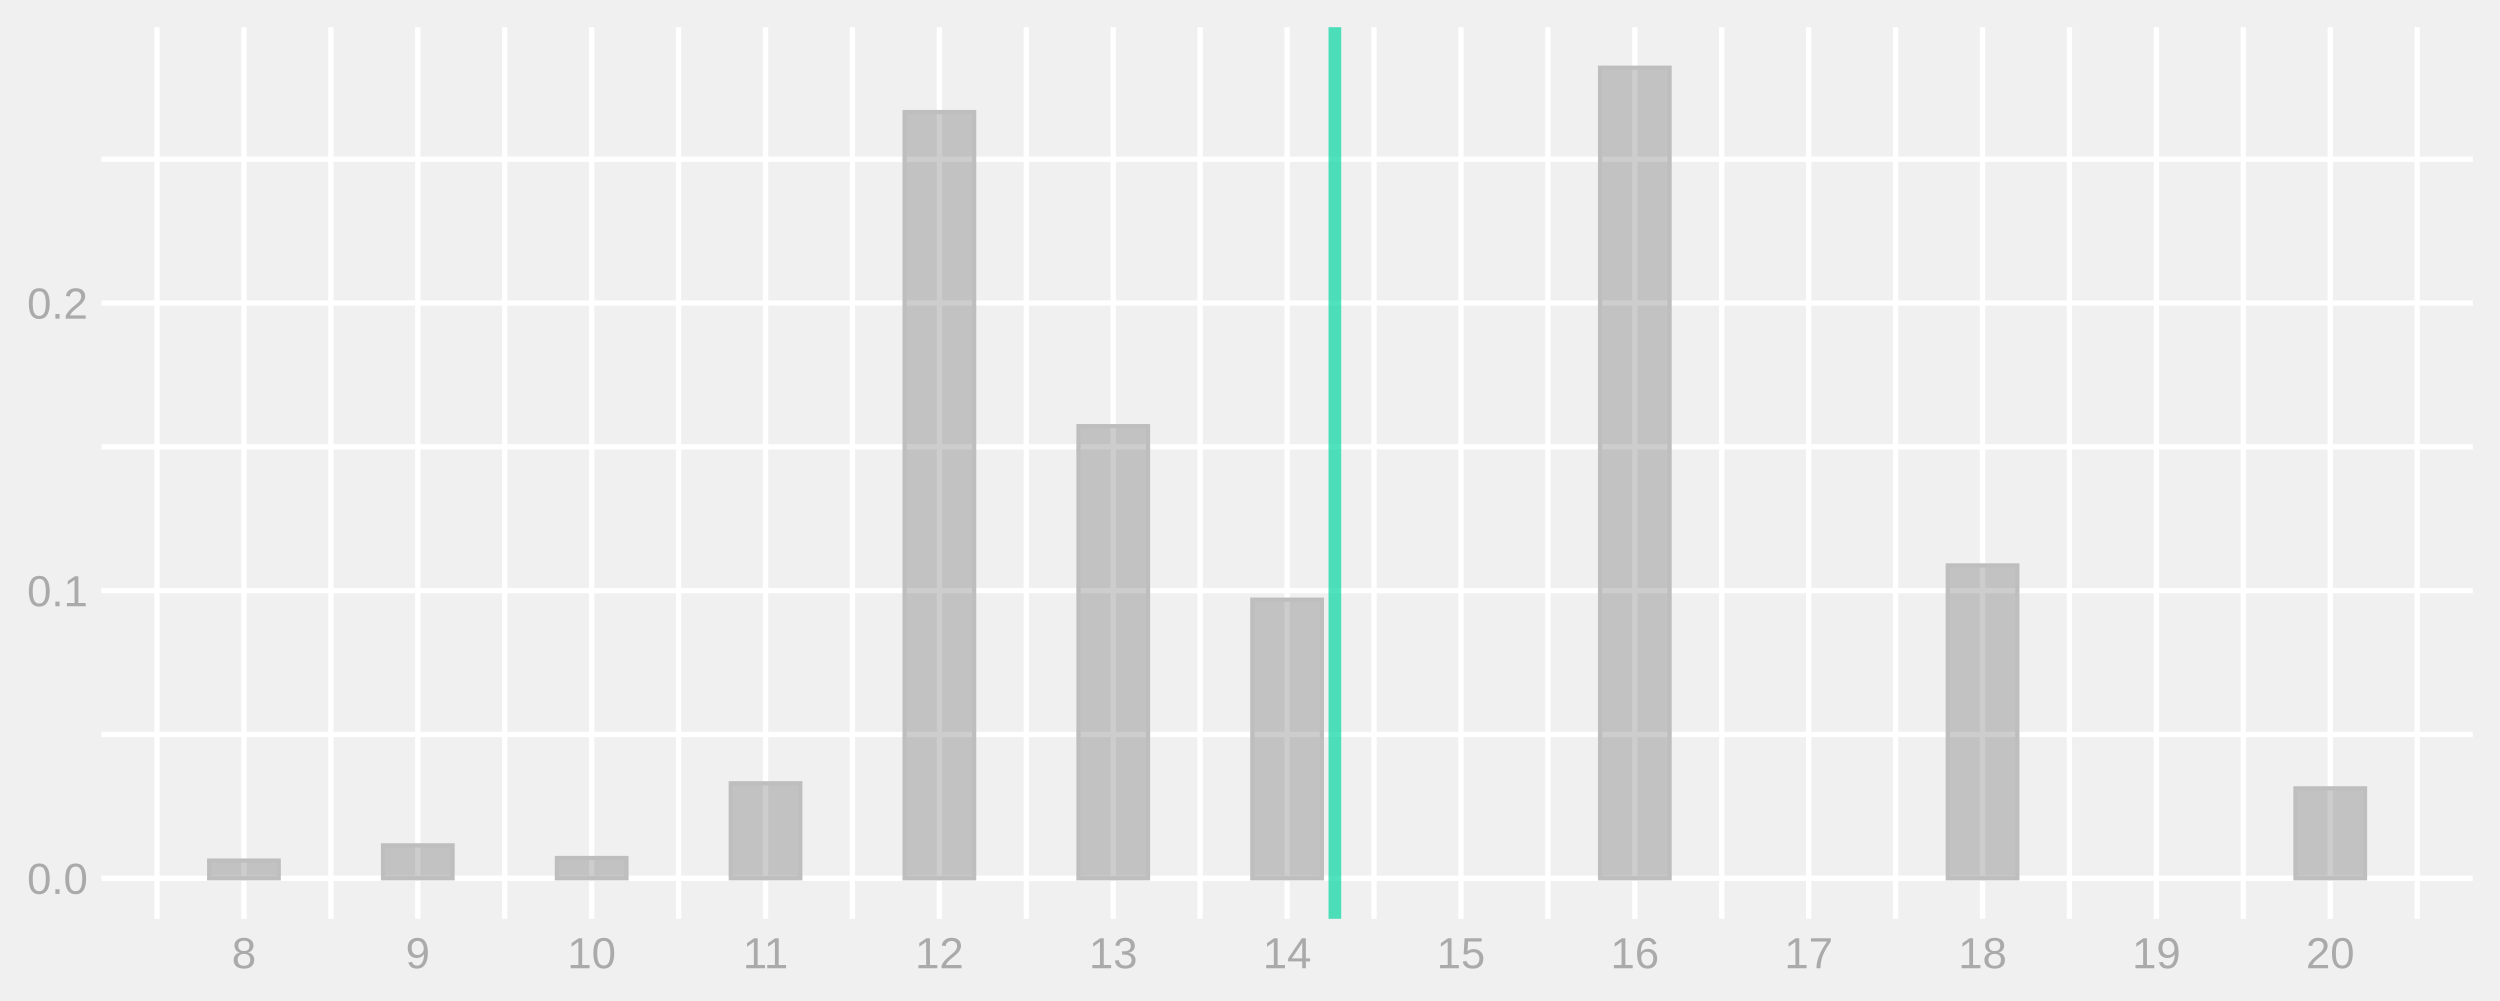
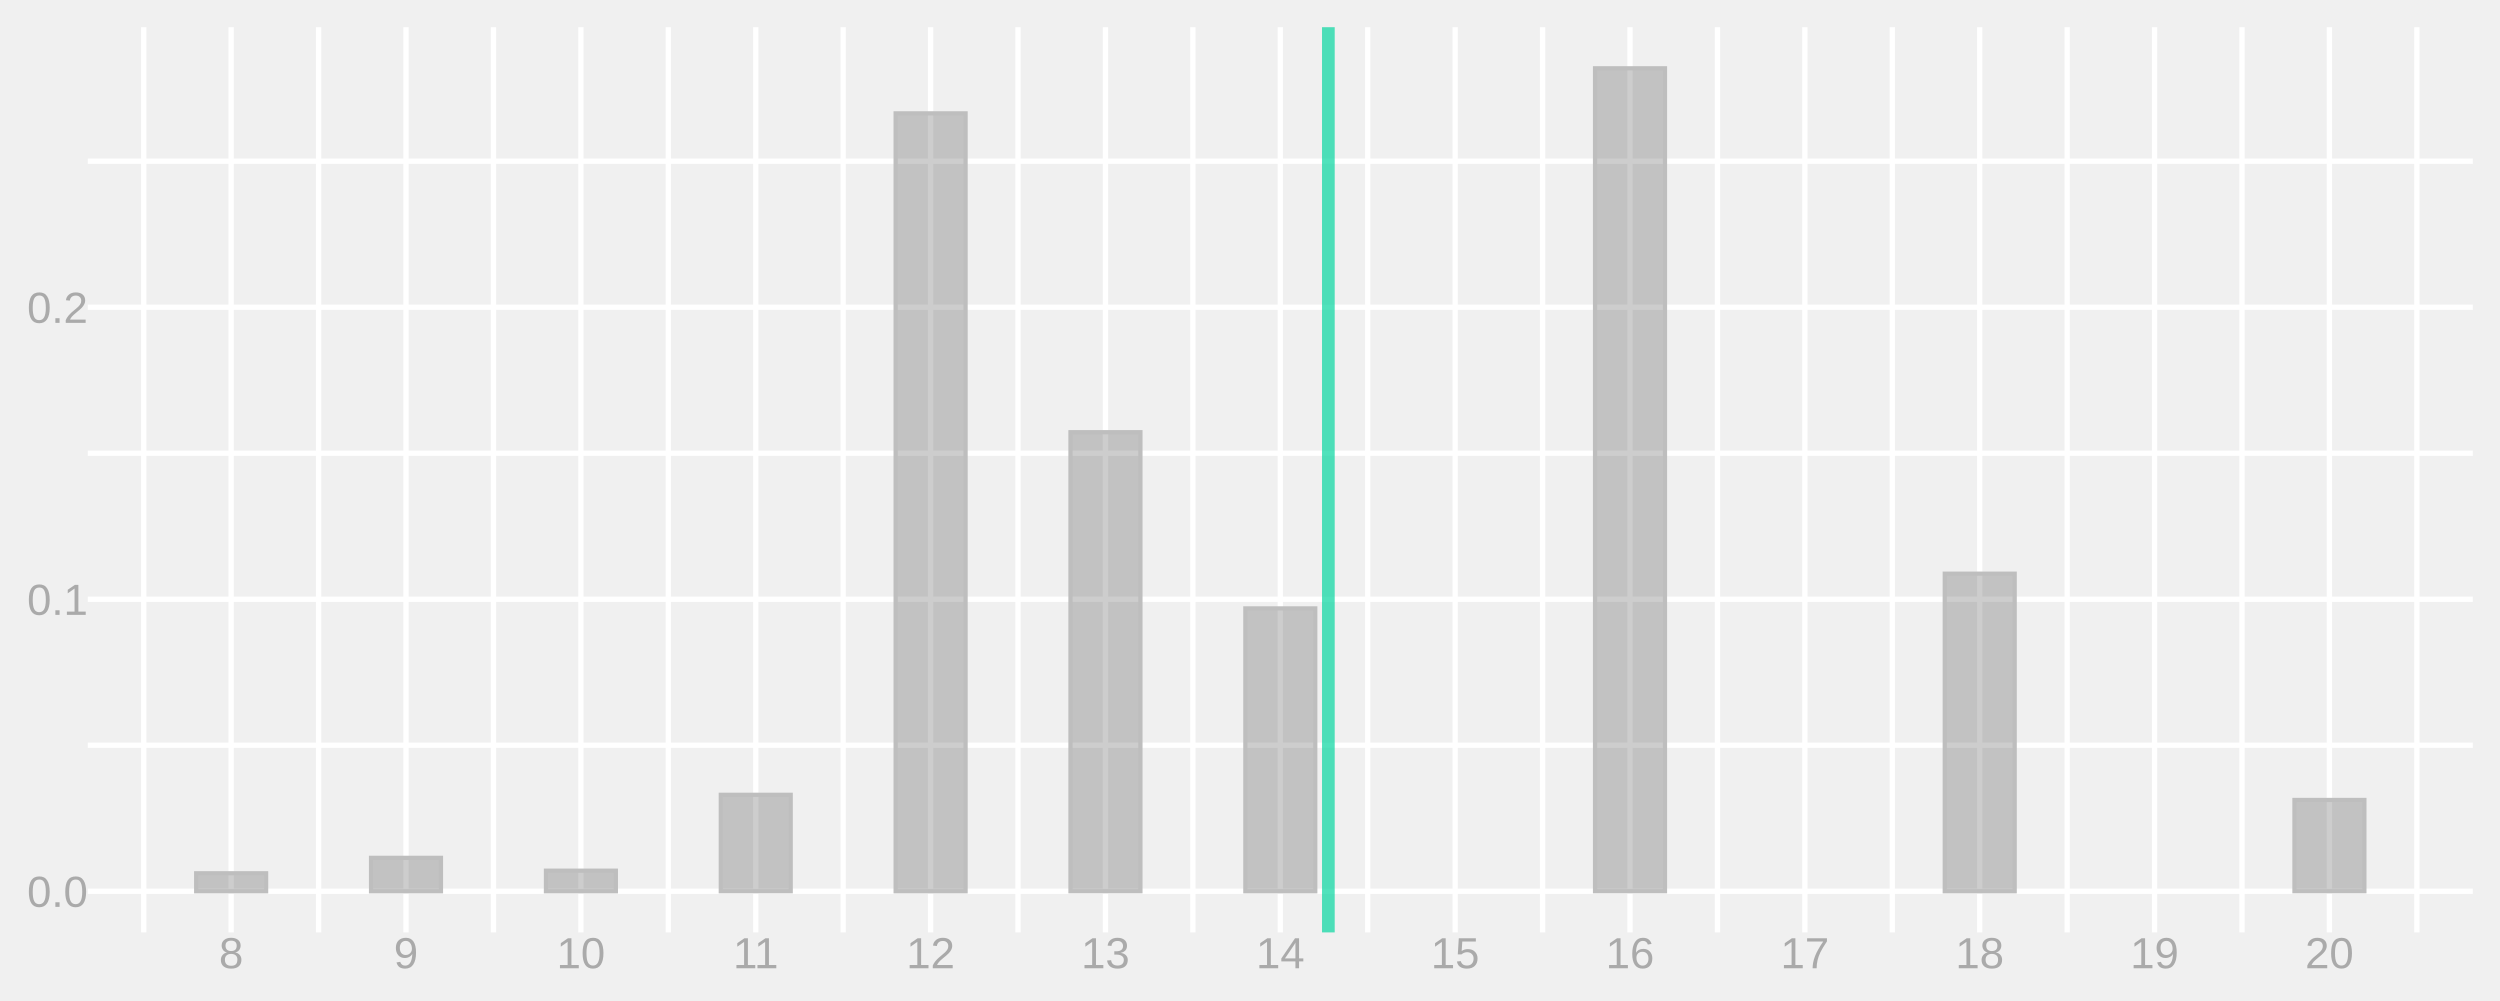
<svg xmlns="http://www.w3.org/2000/svg" width="504.00pt" height="201.60pt" viewBox="0 0 504.00 201.60">
  <g class="svglite">
    <defs>
      <style type="text/css">
    .svglite line, .svglite polyline, .svglite polygon, .svglite path, .svglite rect, .svglite circle {
      fill: none;
      stroke: #000000;
      stroke-linecap: round;
      stroke-linejoin: round;
      stroke-miterlimit: 10.00;
    }
    .svglite text {
      white-space: pre;
    }
    .svglite g.glyphgroup path {
      fill: inherit;
      stroke: none;
    }
  </style>
    </defs>
    <rect width="100%" height="100%" style="stroke: none; fill: none;" />
    <defs>
      <clipPath id="cpMC4wMHw1MDQuMDB8MC4wMHwyMDEuNjA=">
        <rect x="0.00" y="0.00" width="504.00" height="201.60" />
      </clipPath>
    </defs>
    <g clip-path="url(#cpMC4wMHw1MDQuMDB8MC4wMHwyMDEuNjA=)">
      <rect x="0.00" y="0.00" width="504.00" height="201.60" style="stroke-width: 1.07; stroke: none;" />
    </g>
    <defs>
-       <clipPath id="cpMjAuNDR8NDk4LjUyfDUuNDh8MTg1LjIz">
-         <rect x="20.44" y="5.48" width="478.08" height="179.75" />
+       <clipPath id="cpMTcuNzB8NDk4LjUyfDUuNDh8MTg3Ljk3">
+         <rect x="17.70" y="5.48" width="480.82" height="182.49" />
      </clipPath>
    </defs>
-     <g clip-path="url(#cpMjAuNDR8NDk4LjUyfDUuNDh8MTg1LjIz)">
-       <rect x="20.44" y="5.48" width="478.08" height="179.75" style="stroke-width: 1.07; stroke: none;" />
-       <polyline points="20.44,148.07 498.52,148.07 " style="stroke-width: 1.07; stroke: #FFFFFF; stroke-linecap: butt;" />
-       <polyline points="20.44,90.08 498.52,90.08 " style="stroke-width: 1.07; stroke: #FFFFFF; stroke-linecap: butt;" />
-       <polyline points="20.44,32.10 498.52,32.10 " style="stroke-width: 1.07; stroke: #FFFFFF; stroke-linecap: butt;" />
-       <polyline points="31.65,185.23 31.65,5.48 " style="stroke-width: 1.07; stroke: #FFFFFF; stroke-linecap: butt;" />
-       <polyline points="66.70,185.23 66.70,5.48 " style="stroke-width: 1.07; stroke: #FFFFFF; stroke-linecap: butt;" />
-       <polyline points="101.75,185.23 101.75,5.48 " style="stroke-width: 1.07; stroke: #FFFFFF; stroke-linecap: butt;" />
-       <polyline points="136.80,185.23 136.80,5.48 " style="stroke-width: 1.07; stroke: #FFFFFF; stroke-linecap: butt;" />
-       <polyline points="171.85,185.23 171.85,5.48 " style="stroke-width: 1.07; stroke: #FFFFFF; stroke-linecap: butt;" />
-       <polyline points="206.90,185.23 206.90,5.48 " style="stroke-width: 1.07; stroke: #FFFFFF; stroke-linecap: butt;" />
-       <polyline points="241.95,185.23 241.95,5.48 " style="stroke-width: 1.07; stroke: #FFFFFF; stroke-linecap: butt;" />
-       <polyline points="277.00,185.23 277.00,5.48 " style="stroke-width: 1.07; stroke: #FFFFFF; stroke-linecap: butt;" />
-       <polyline points="312.05,185.23 312.05,5.48 " style="stroke-width: 1.07; stroke: #FFFFFF; stroke-linecap: butt;" />
-       <polyline points="347.10,185.23 347.10,5.48 " style="stroke-width: 1.07; stroke: #FFFFFF; stroke-linecap: butt;" />
-       <polyline points="382.15,185.23 382.15,5.48 " style="stroke-width: 1.07; stroke: #FFFFFF; stroke-linecap: butt;" />
-       <polyline points="417.20,185.23 417.20,5.48 " style="stroke-width: 1.07; stroke: #FFFFFF; stroke-linecap: butt;" />
-       <polyline points="452.25,185.23 452.25,5.48 " style="stroke-width: 1.07; stroke: #FFFFFF; stroke-linecap: butt;" />
-       <polyline points="487.30,185.23 487.30,5.48 " style="stroke-width: 1.07; stroke: #FFFFFF; stroke-linecap: butt;" />
-       <polyline points="20.44,177.06 498.52,177.06 " style="stroke-width: 1.07; stroke: #FFFFFF; stroke-linecap: butt;" />
-       <polyline points="20.44,119.07 498.52,119.07 " style="stroke-width: 1.07; stroke: #FFFFFF; stroke-linecap: butt;" />
-       <polyline points="20.44,61.09 498.52,61.09 " style="stroke-width: 1.07; stroke: #FFFFFF; stroke-linecap: butt;" />
-       <polyline points="49.18,185.23 49.18,5.48 " style="stroke-width: 1.07; stroke: #FFFFFF; stroke-linecap: butt;" />
-       <polyline points="84.23,185.23 84.23,5.48 " style="stroke-width: 1.07; stroke: #FFFFFF; stroke-linecap: butt;" />
-       <polyline points="119.28,185.23 119.28,5.48 " style="stroke-width: 1.07; stroke: #FFFFFF; stroke-linecap: butt;" />
-       <polyline points="154.33,185.23 154.33,5.48 " style="stroke-width: 1.07; stroke: #FFFFFF; stroke-linecap: butt;" />
-       <polyline points="189.38,185.23 189.38,5.48 " style="stroke-width: 1.07; stroke: #FFFFFF; stroke-linecap: butt;" />
-       <polyline points="224.43,185.23 224.43,5.48 " style="stroke-width: 1.07; stroke: #FFFFFF; stroke-linecap: butt;" />
-       <polyline points="259.48,185.23 259.48,5.48 " style="stroke-width: 1.07; stroke: #FFFFFF; stroke-linecap: butt;" />
-       <polyline points="294.53,185.23 294.53,5.48 " style="stroke-width: 1.07; stroke: #FFFFFF; stroke-linecap: butt;" />
-       <polyline points="329.58,185.23 329.58,5.48 " style="stroke-width: 1.07; stroke: #FFFFFF; stroke-linecap: butt;" />
-       <polyline points="364.63,185.23 364.63,5.48 " style="stroke-width: 1.07; stroke: #FFFFFF; stroke-linecap: butt;" />
-       <polyline points="399.68,185.23 399.68,5.48 " style="stroke-width: 1.07; stroke: #FFFFFF; stroke-linecap: butt;" />
-       <polyline points="434.73,185.23 434.73,5.48 " style="stroke-width: 1.07; stroke: #FFFFFF; stroke-linecap: butt;" />
-       <polyline points="469.78,185.23 469.78,5.48 " style="stroke-width: 1.07; stroke: #FFFFFF; stroke-linecap: butt;" />
-       <rect x="42.17" y="173.49" width="14.02" height="3.57" style="stroke-width: 0.85; stroke: #BEBEBE; stroke-linecap: butt; stroke-linejoin: miter; fill: #595959; fill-opacity: 0.30;" />
-       <rect x="77.22" y="170.42" width="14.02" height="6.64" style="stroke-width: 0.85; stroke: #BEBEBE; stroke-linecap: butt; stroke-linejoin: miter; fill: #595959; fill-opacity: 0.30;" />
-       <rect x="112.27" y="172.97" width="14.02" height="4.09" style="stroke-width: 0.85; stroke: #BEBEBE; stroke-linecap: butt; stroke-linejoin: miter; fill: #595959; fill-opacity: 0.30;" />
-       <rect x="147.32" y="157.91" width="14.02" height="19.15" style="stroke-width: 0.85; stroke: #BEBEBE; stroke-linecap: butt; stroke-linejoin: miter; fill: #595959; fill-opacity: 0.30;" />
-       <rect x="182.37" y="22.59" width="14.02" height="154.47" style="stroke-width: 0.85; stroke: #BEBEBE; stroke-linecap: butt; stroke-linejoin: miter; fill: #595959; fill-opacity: 0.30;" />
-       <rect x="217.42" y="85.91" width="14.02" height="91.15" style="stroke-width: 0.85; stroke: #BEBEBE; stroke-linecap: butt; stroke-linejoin: miter; fill: #595959; fill-opacity: 0.30;" />
-       <rect x="252.47" y="120.89" width="14.02" height="56.17" style="stroke-width: 0.85; stroke: #BEBEBE; stroke-linecap: butt; stroke-linejoin: miter; fill: #595959; fill-opacity: 0.30;" />
-       <rect x="322.57" y="13.65" width="14.02" height="163.41" style="stroke-width: 0.85; stroke: #BEBEBE; stroke-linecap: butt; stroke-linejoin: miter; fill: #595959; fill-opacity: 0.30;" />
-       <rect x="392.67" y="113.99" width="14.02" height="63.07" style="stroke-width: 0.85; stroke: #BEBEBE; stroke-linecap: butt; stroke-linejoin: miter; fill: #595959; fill-opacity: 0.30;" />
-       <rect x="462.77" y="158.93" width="14.02" height="18.13" style="stroke-width: 0.85; stroke: #BEBEBE; stroke-linecap: butt; stroke-linejoin: miter; fill: #595959; fill-opacity: 0.30;" />
-       <line x1="269.11" y1="185.23" x2="269.11" y2="5.48" style="stroke-width: 2.56; stroke: #06D6A0; stroke-opacity: 0.70; stroke-linecap: butt;" />
+     <g clip-path="url(#cpMTcuNzB8NDk4LjUyfDUuNDh8MTg3Ljk3)">
+       <rect x="17.70" y="5.48" width="480.82" height="182.49" style="stroke-width: 1.07; stroke: none;" />
+       <polyline points="17.70,150.24 498.52,150.24 " style="stroke-width: 1.07; stroke: #FFFFFF; stroke-linecap: butt;" />
+       <polyline points="17.70,91.37 498.52,91.37 " style="stroke-width: 1.07; stroke: #FFFFFF; stroke-linecap: butt;" />
+       <polyline points="17.70,32.50 498.52,32.50 " style="stroke-width: 1.07; stroke: #FFFFFF; stroke-linecap: butt;" />
+       <polyline points="28.98,187.97 28.98,5.48 " style="stroke-width: 1.07; stroke: #FFFFFF; stroke-linecap: butt;" />
+       <polyline points="64.23,187.97 64.23,5.48 " style="stroke-width: 1.07; stroke: #FFFFFF; stroke-linecap: butt;" />
+       <polyline points="99.48,187.97 99.48,5.48 " style="stroke-width: 1.07; stroke: #FFFFFF; stroke-linecap: butt;" />
+       <polyline points="134.73,187.97 134.73,5.48 " style="stroke-width: 1.07; stroke: #FFFFFF; stroke-linecap: butt;" />
+       <polyline points="169.98,187.97 169.98,5.48 " style="stroke-width: 1.07; stroke: #FFFFFF; stroke-linecap: butt;" />
+       <polyline points="205.23,187.97 205.23,5.48 " style="stroke-width: 1.07; stroke: #FFFFFF; stroke-linecap: butt;" />
+       <polyline points="240.48,187.97 240.48,5.48 " style="stroke-width: 1.07; stroke: #FFFFFF; stroke-linecap: butt;" />
+       <polyline points="275.73,187.97 275.73,5.48 " style="stroke-width: 1.07; stroke: #FFFFFF; stroke-linecap: butt;" />
+       <polyline points="310.99,187.97 310.99,5.48 " style="stroke-width: 1.07; stroke: #FFFFFF; stroke-linecap: butt;" />
+       <polyline points="346.24,187.97 346.24,5.48 " style="stroke-width: 1.07; stroke: #FFFFFF; stroke-linecap: butt;" />
+       <polyline points="381.49,187.97 381.49,5.48 " style="stroke-width: 1.07; stroke: #FFFFFF; stroke-linecap: butt;" />
+       <polyline points="416.74,187.97 416.74,5.48 " style="stroke-width: 1.07; stroke: #FFFFFF; stroke-linecap: butt;" />
+       <polyline points="451.99,187.97 451.99,5.48 " style="stroke-width: 1.07; stroke: #FFFFFF; stroke-linecap: butt;" />
+       <polyline points="487.24,187.97 487.24,5.48 " style="stroke-width: 1.07; stroke: #FFFFFF; stroke-linecap: butt;" />
+       <polyline points="17.70,179.68 498.52,179.68 " style="stroke-width: 1.07; stroke: #FFFFFF; stroke-linecap: butt;" />
+       <polyline points="17.70,120.81 498.52,120.81 " style="stroke-width: 1.07; stroke: #FFFFFF; stroke-linecap: butt;" />
+       <polyline points="17.70,61.94 498.52,61.94 " style="stroke-width: 1.07; stroke: #FFFFFF; stroke-linecap: butt;" />
+       <polyline points="46.60,187.97 46.60,5.48 " style="stroke-width: 1.07; stroke: #FFFFFF; stroke-linecap: butt;" />
+       <polyline points="81.85,187.97 81.85,5.48 " style="stroke-width: 1.07; stroke: #FFFFFF; stroke-linecap: butt;" />
+       <polyline points="117.11,187.97 117.11,5.48 " style="stroke-width: 1.07; stroke: #FFFFFF; stroke-linecap: butt;" />
+       <polyline points="152.36,187.97 152.36,5.48 " style="stroke-width: 1.07; stroke: #FFFFFF; stroke-linecap: butt;" />
+       <polyline points="187.61,187.97 187.61,5.48 " style="stroke-width: 1.07; stroke: #FFFFFF; stroke-linecap: butt;" />
+       <polyline points="222.86,187.97 222.86,5.48 " style="stroke-width: 1.07; stroke: #FFFFFF; stroke-linecap: butt;" />
+       <polyline points="258.11,187.97 258.11,5.48 " style="stroke-width: 1.07; stroke: #FFFFFF; stroke-linecap: butt;" />
+       <polyline points="293.36,187.97 293.36,5.48 " style="stroke-width: 1.07; stroke: #FFFFFF; stroke-linecap: butt;" />
+       <polyline points="328.61,187.97 328.61,5.48 " style="stroke-width: 1.07; stroke: #FFFFFF; stroke-linecap: butt;" />
+       <polyline points="363.86,187.97 363.86,5.48 " style="stroke-width: 1.07; stroke: #FFFFFF; stroke-linecap: butt;" />
+       <polyline points="399.11,187.97 399.11,5.48 " style="stroke-width: 1.07; stroke: #FFFFFF; stroke-linecap: butt;" />
+       <polyline points="434.36,187.97 434.36,5.48 " style="stroke-width: 1.07; stroke: #FFFFFF; stroke-linecap: butt;" />
+       <polyline points="469.61,187.97 469.61,5.48 " style="stroke-width: 1.07; stroke: #FFFFFF; stroke-linecap: butt;" />
+       <rect x="39.55" y="176.05" width="14.10" height="3.63" style="stroke-width: 0.85; stroke: #BEBEBE; stroke-linecap: butt; stroke-linejoin: miter; fill: #595959; fill-opacity: 0.30;" />
+       <rect x="74.80" y="172.94" width="14.10" height="6.74" style="stroke-width: 0.85; stroke: #BEBEBE; stroke-linecap: butt; stroke-linejoin: miter; fill: #595959; fill-opacity: 0.30;" />
+       <rect x="110.06" y="175.53" width="14.10" height="4.15" style="stroke-width: 0.85; stroke: #BEBEBE; stroke-linecap: butt; stroke-linejoin: miter; fill: #595959; fill-opacity: 0.30;" />
+       <rect x="145.31" y="160.23" width="14.10" height="19.44" style="stroke-width: 0.85; stroke: #BEBEBE; stroke-linecap: butt; stroke-linejoin: miter; fill: #595959; fill-opacity: 0.30;" />
+       <rect x="180.56" y="22.85" width="14.10" height="156.83" style="stroke-width: 0.85; stroke: #BEBEBE; stroke-linecap: butt; stroke-linejoin: miter; fill: #595959; fill-opacity: 0.30;" />
+       <rect x="215.81" y="87.13" width="14.10" height="92.54" style="stroke-width: 0.85; stroke: #BEBEBE; stroke-linecap: butt; stroke-linejoin: miter; fill: #595959; fill-opacity: 0.30;" />
+       <rect x="251.06" y="122.65" width="14.10" height="57.03" style="stroke-width: 0.85; stroke: #BEBEBE; stroke-linecap: butt; stroke-linejoin: miter; fill: #595959; fill-opacity: 0.30;" />
+       <rect x="321.56" y="13.77" width="14.10" height="165.90" style="stroke-width: 0.85; stroke: #BEBEBE; stroke-linecap: butt; stroke-linejoin: miter; fill: #595959; fill-opacity: 0.30;" />
+       <rect x="392.06" y="115.65" width="14.10" height="64.03" style="stroke-width: 0.85; stroke: #BEBEBE; stroke-linecap: butt; stroke-linejoin: miter; fill: #595959; fill-opacity: 0.30;" />
+       <rect x="462.56" y="161.27" width="14.10" height="18.40" style="stroke-width: 0.85; stroke: #BEBEBE; stroke-linecap: butt; stroke-linejoin: miter; fill: #595959; fill-opacity: 0.30;" />
+       <line x1="267.80" y1="187.97" x2="267.80" y2="5.48" style="stroke-width: 2.56; stroke: #06D6A0; stroke-opacity: 0.70; stroke-linecap: butt;" />
    </g>
    <g clip-path="url(#cpMC4wMHw1MDQuMDB8MC4wMHwyMDEuNjA=)">
-       <text x="11.59" y="180.21" text-anchor="middle" style="font-size: 8.80px;fill: #AAAAAA; font-family: &quot;Arial&quot;;" textLength="12.22px" lengthAdjust="spacingAndGlyphs">0.0</text>
-       <text x="11.59" y="122.22" text-anchor="middle" style="font-size: 8.80px;fill: #AAAAAA; font-family: &quot;Arial&quot;;" textLength="12.22px" lengthAdjust="spacingAndGlyphs">0.1</text>
-       <text x="11.59" y="64.24" text-anchor="middle" style="font-size: 8.80px;fill: #AAAAAA; font-family: &quot;Arial&quot;;" textLength="12.22px" lengthAdjust="spacingAndGlyphs">0.2</text>
-       <text x="49.18" y="195.20" text-anchor="middle" style="font-size: 8.80px;fill: #AAAAAA; font-family: &quot;Arial&quot;;" textLength="4.89px" lengthAdjust="spacingAndGlyphs">8</text>
-       <text x="84.23" y="195.20" text-anchor="middle" style="font-size: 8.80px;fill: #AAAAAA; font-family: &quot;Arial&quot;;" textLength="4.89px" lengthAdjust="spacingAndGlyphs">9</text>
-       <text x="119.28" y="195.20" text-anchor="middle" style="font-size: 8.80px;fill: #AAAAAA; font-family: &quot;Arial&quot;;" textLength="9.78px" lengthAdjust="spacingAndGlyphs">10</text>
-       <text x="154.33" y="195.20" text-anchor="middle" style="font-size: 8.80px;fill: #AAAAAA; font-family: &quot;Arial&quot;;" textLength="9.12px" lengthAdjust="spacingAndGlyphs">11</text>
-       <text x="189.38" y="195.20" text-anchor="middle" style="font-size: 8.80px;fill: #AAAAAA; font-family: &quot;Arial&quot;;" textLength="9.78px" lengthAdjust="spacingAndGlyphs">12</text>
-       <text x="224.43" y="195.20" text-anchor="middle" style="font-size: 8.80px;fill: #AAAAAA; font-family: &quot;Arial&quot;;" textLength="9.78px" lengthAdjust="spacingAndGlyphs">13</text>
-       <text x="259.48" y="195.20" text-anchor="middle" style="font-size: 8.80px;fill: #AAAAAA; font-family: &quot;Arial&quot;;" textLength="9.78px" lengthAdjust="spacingAndGlyphs">14</text>
-       <text x="294.53" y="195.20" text-anchor="middle" style="font-size: 8.80px;fill: #AAAAAA; font-family: &quot;Arial&quot;;" textLength="9.78px" lengthAdjust="spacingAndGlyphs">15</text>
-       <text x="329.58" y="195.20" text-anchor="middle" style="font-size: 8.80px;fill: #AAAAAA; font-family: &quot;Arial&quot;;" textLength="9.78px" lengthAdjust="spacingAndGlyphs">16</text>
-       <text x="364.63" y="195.20" text-anchor="middle" style="font-size: 8.80px;fill: #AAAAAA; font-family: &quot;Arial&quot;;" textLength="9.78px" lengthAdjust="spacingAndGlyphs">17</text>
-       <text x="399.68" y="195.20" text-anchor="middle" style="font-size: 8.80px;fill: #AAAAAA; font-family: &quot;Arial&quot;;" textLength="9.78px" lengthAdjust="spacingAndGlyphs">18</text>
-       <text x="434.73" y="195.20" text-anchor="middle" style="font-size: 8.80px;fill: #AAAAAA; font-family: &quot;Arial&quot;;" textLength="9.78px" lengthAdjust="spacingAndGlyphs">19</text>
-       <text x="469.78" y="195.20" text-anchor="middle" style="font-size: 8.80px;fill: #AAAAAA; font-family: &quot;Arial&quot;;" textLength="9.78px" lengthAdjust="spacingAndGlyphs">20</text>
+       <text x="11.59" y="182.83" text-anchor="middle" style="font-size: 8.80px;fill: #AAAAAA; font-family: &quot;Arial&quot;;" textLength="12.22px" lengthAdjust="spacingAndGlyphs">0.0</text>
+       <text x="11.59" y="123.96" text-anchor="middle" style="font-size: 8.80px;fill: #AAAAAA; font-family: &quot;Arial&quot;;" textLength="12.22px" lengthAdjust="spacingAndGlyphs">0.1</text>
+       <text x="11.59" y="65.09" text-anchor="middle" style="font-size: 8.80px;fill: #AAAAAA; font-family: &quot;Arial&quot;;" textLength="12.22px" lengthAdjust="spacingAndGlyphs">0.2</text>
+       <text x="46.60" y="195.20" text-anchor="middle" style="font-size: 8.80px;fill: #AAAAAA; font-family: &quot;Arial&quot;;" textLength="4.89px" lengthAdjust="spacingAndGlyphs">8</text>
+       <text x="81.85" y="195.20" text-anchor="middle" style="font-size: 8.80px;fill: #AAAAAA; font-family: &quot;Arial&quot;;" textLength="4.89px" lengthAdjust="spacingAndGlyphs">9</text>
+       <text x="117.11" y="195.20" text-anchor="middle" style="font-size: 8.80px;fill: #AAAAAA; font-family: &quot;Arial&quot;;" textLength="9.78px" lengthAdjust="spacingAndGlyphs">10</text>
+       <text x="152.36" y="195.20" text-anchor="middle" style="font-size: 8.80px;fill: #AAAAAA; font-family: &quot;Arial&quot;;" textLength="9.12px" lengthAdjust="spacingAndGlyphs">11</text>
+       <text x="187.61" y="195.20" text-anchor="middle" style="font-size: 8.80px;fill: #AAAAAA; font-family: &quot;Arial&quot;;" textLength="9.78px" lengthAdjust="spacingAndGlyphs">12</text>
+       <text x="222.86" y="195.20" text-anchor="middle" style="font-size: 8.80px;fill: #AAAAAA; font-family: &quot;Arial&quot;;" textLength="9.78px" lengthAdjust="spacingAndGlyphs">13</text>
+       <text x="258.11" y="195.20" text-anchor="middle" style="font-size: 8.80px;fill: #AAAAAA; font-family: &quot;Arial&quot;;" textLength="9.78px" lengthAdjust="spacingAndGlyphs">14</text>
+       <text x="293.36" y="195.20" text-anchor="middle" style="font-size: 8.80px;fill: #AAAAAA; font-family: &quot;Arial&quot;;" textLength="9.78px" lengthAdjust="spacingAndGlyphs">15</text>
+       <text x="328.61" y="195.20" text-anchor="middle" style="font-size: 8.80px;fill: #AAAAAA; font-family: &quot;Arial&quot;;" textLength="9.78px" lengthAdjust="spacingAndGlyphs">16</text>
+       <text x="363.86" y="195.20" text-anchor="middle" style="font-size: 8.80px;fill: #AAAAAA; font-family: &quot;Arial&quot;;" textLength="9.78px" lengthAdjust="spacingAndGlyphs">17</text>
+       <text x="399.11" y="195.20" text-anchor="middle" style="font-size: 8.80px;fill: #AAAAAA; font-family: &quot;Arial&quot;;" textLength="9.78px" lengthAdjust="spacingAndGlyphs">18</text>
+       <text x="434.36" y="195.20" text-anchor="middle" style="font-size: 8.80px;fill: #AAAAAA; font-family: &quot;Arial&quot;;" textLength="9.78px" lengthAdjust="spacingAndGlyphs">19</text>
+       <text x="469.61" y="195.20" text-anchor="middle" style="font-size: 8.80px;fill: #AAAAAA; font-family: &quot;Arial&quot;;" textLength="9.78px" lengthAdjust="spacingAndGlyphs">20</text>
    </g>
  </g>
</svg>
